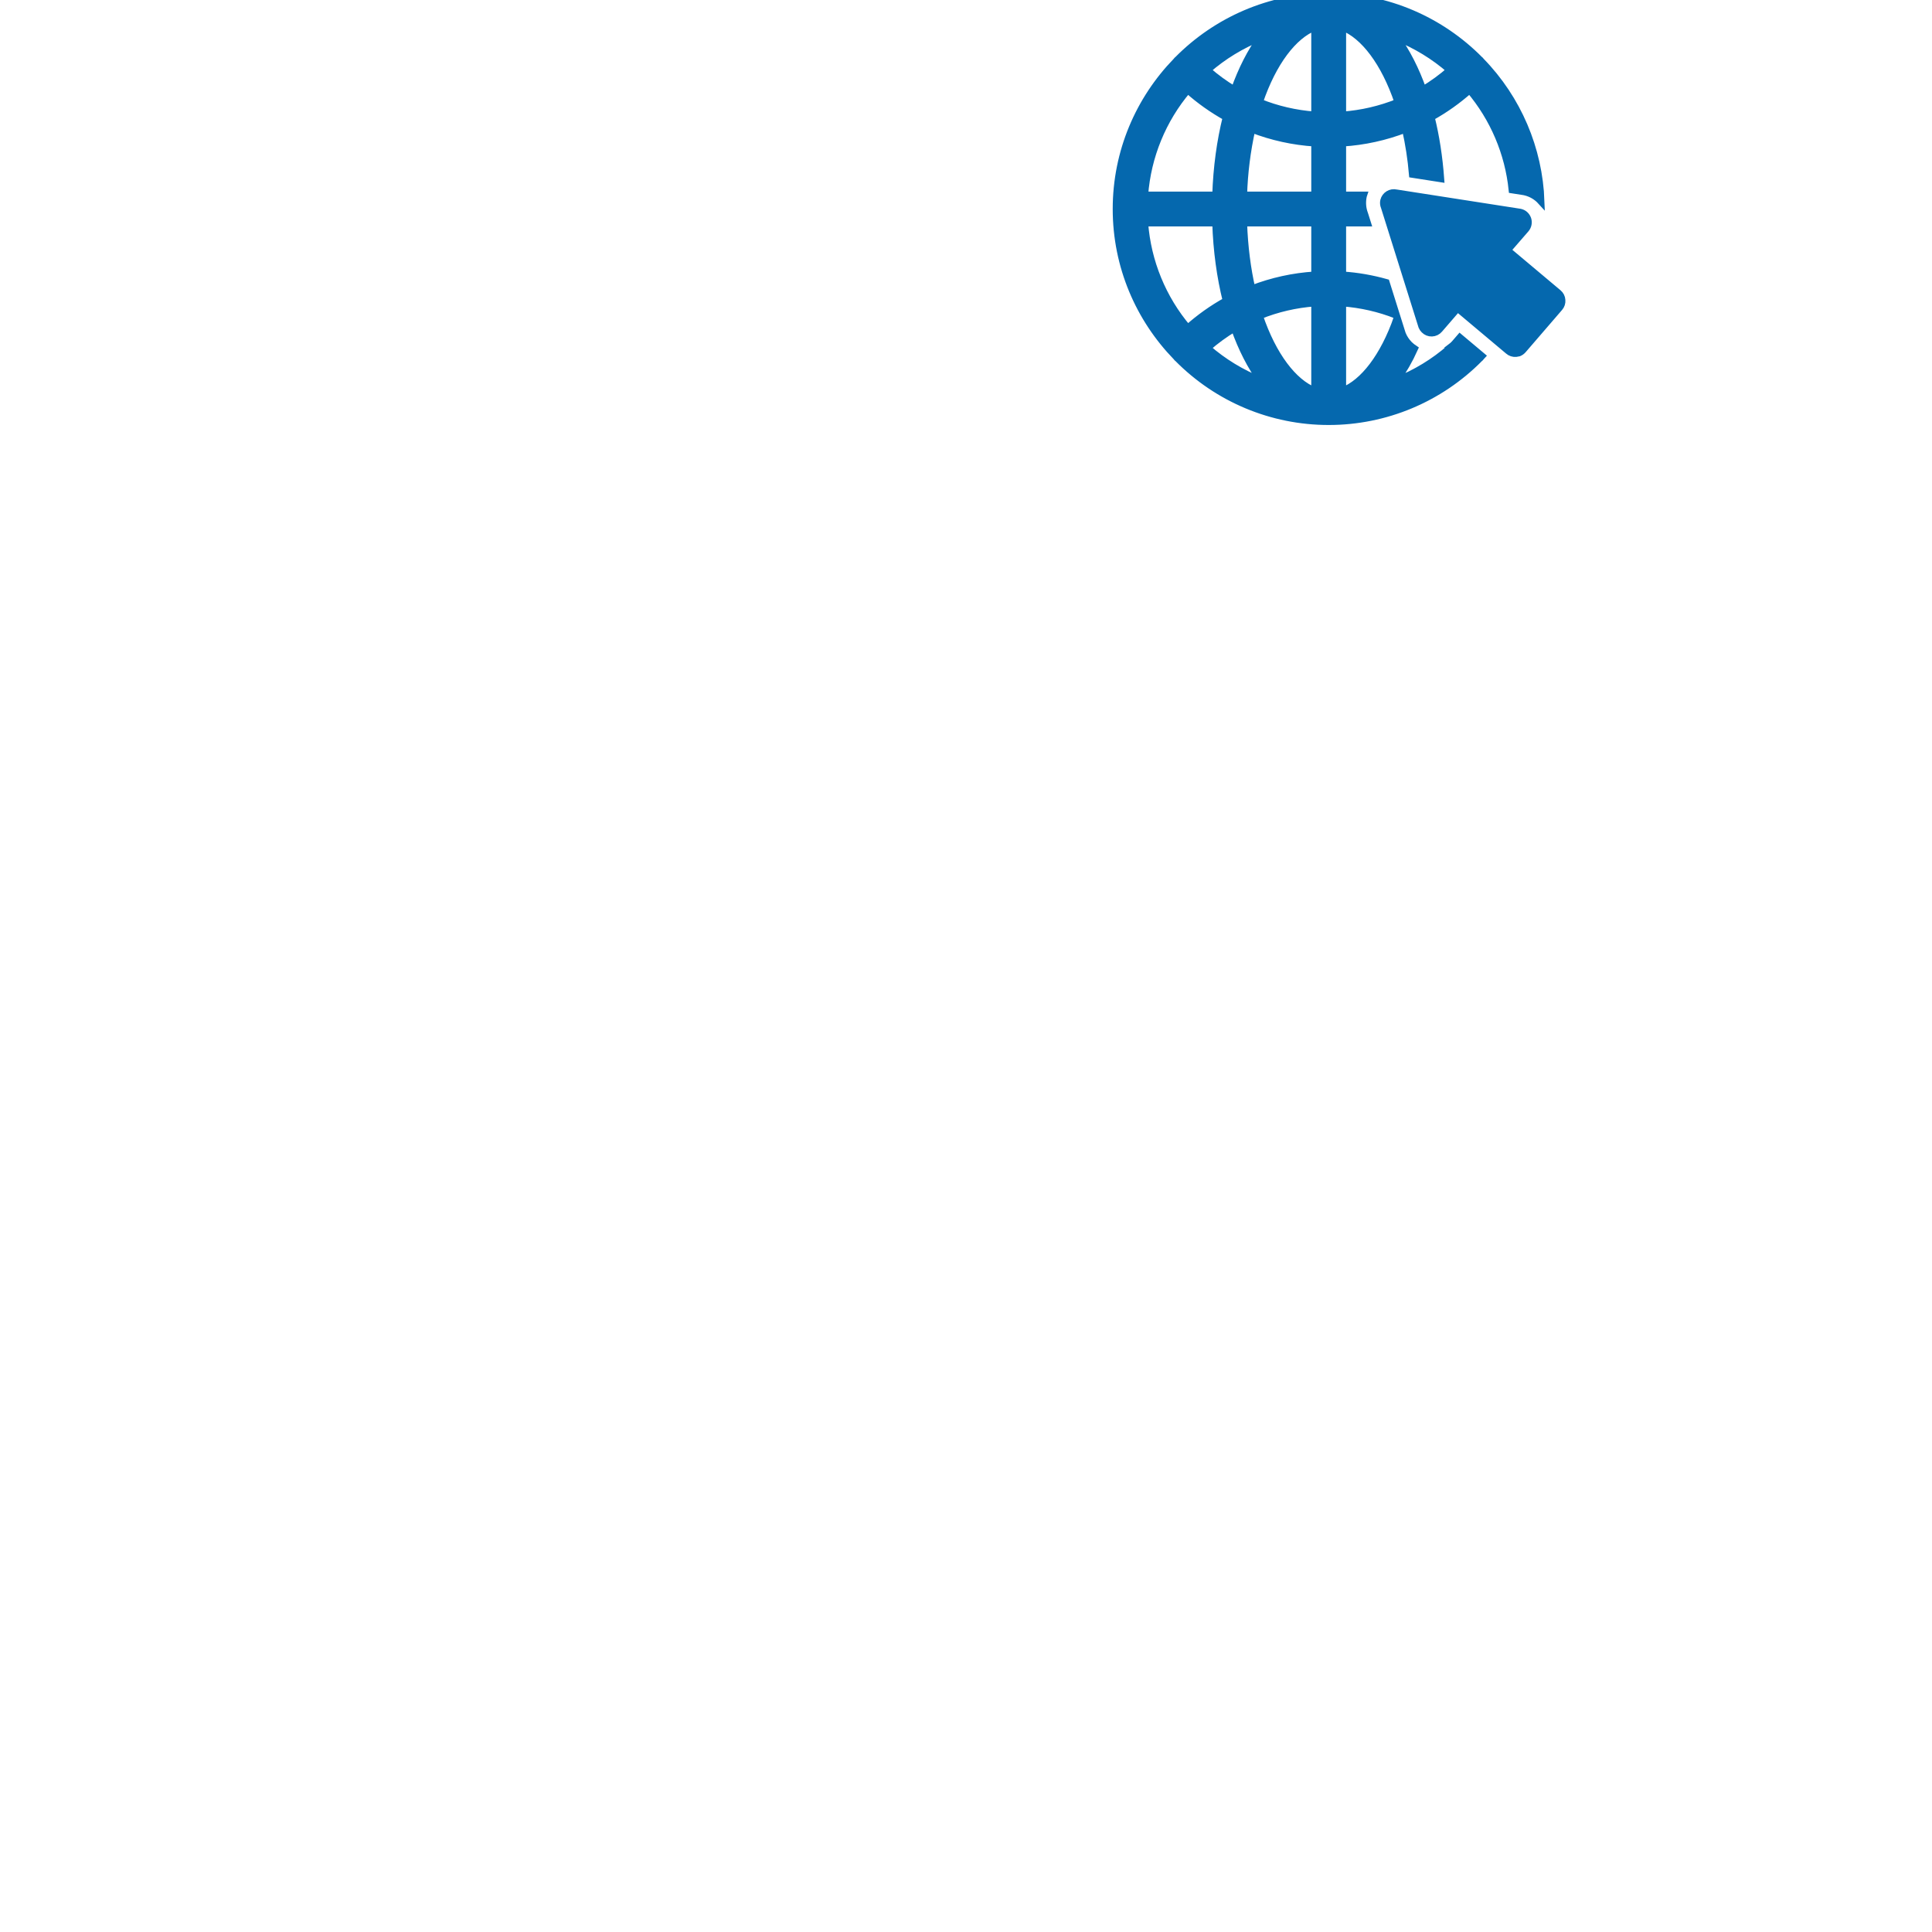
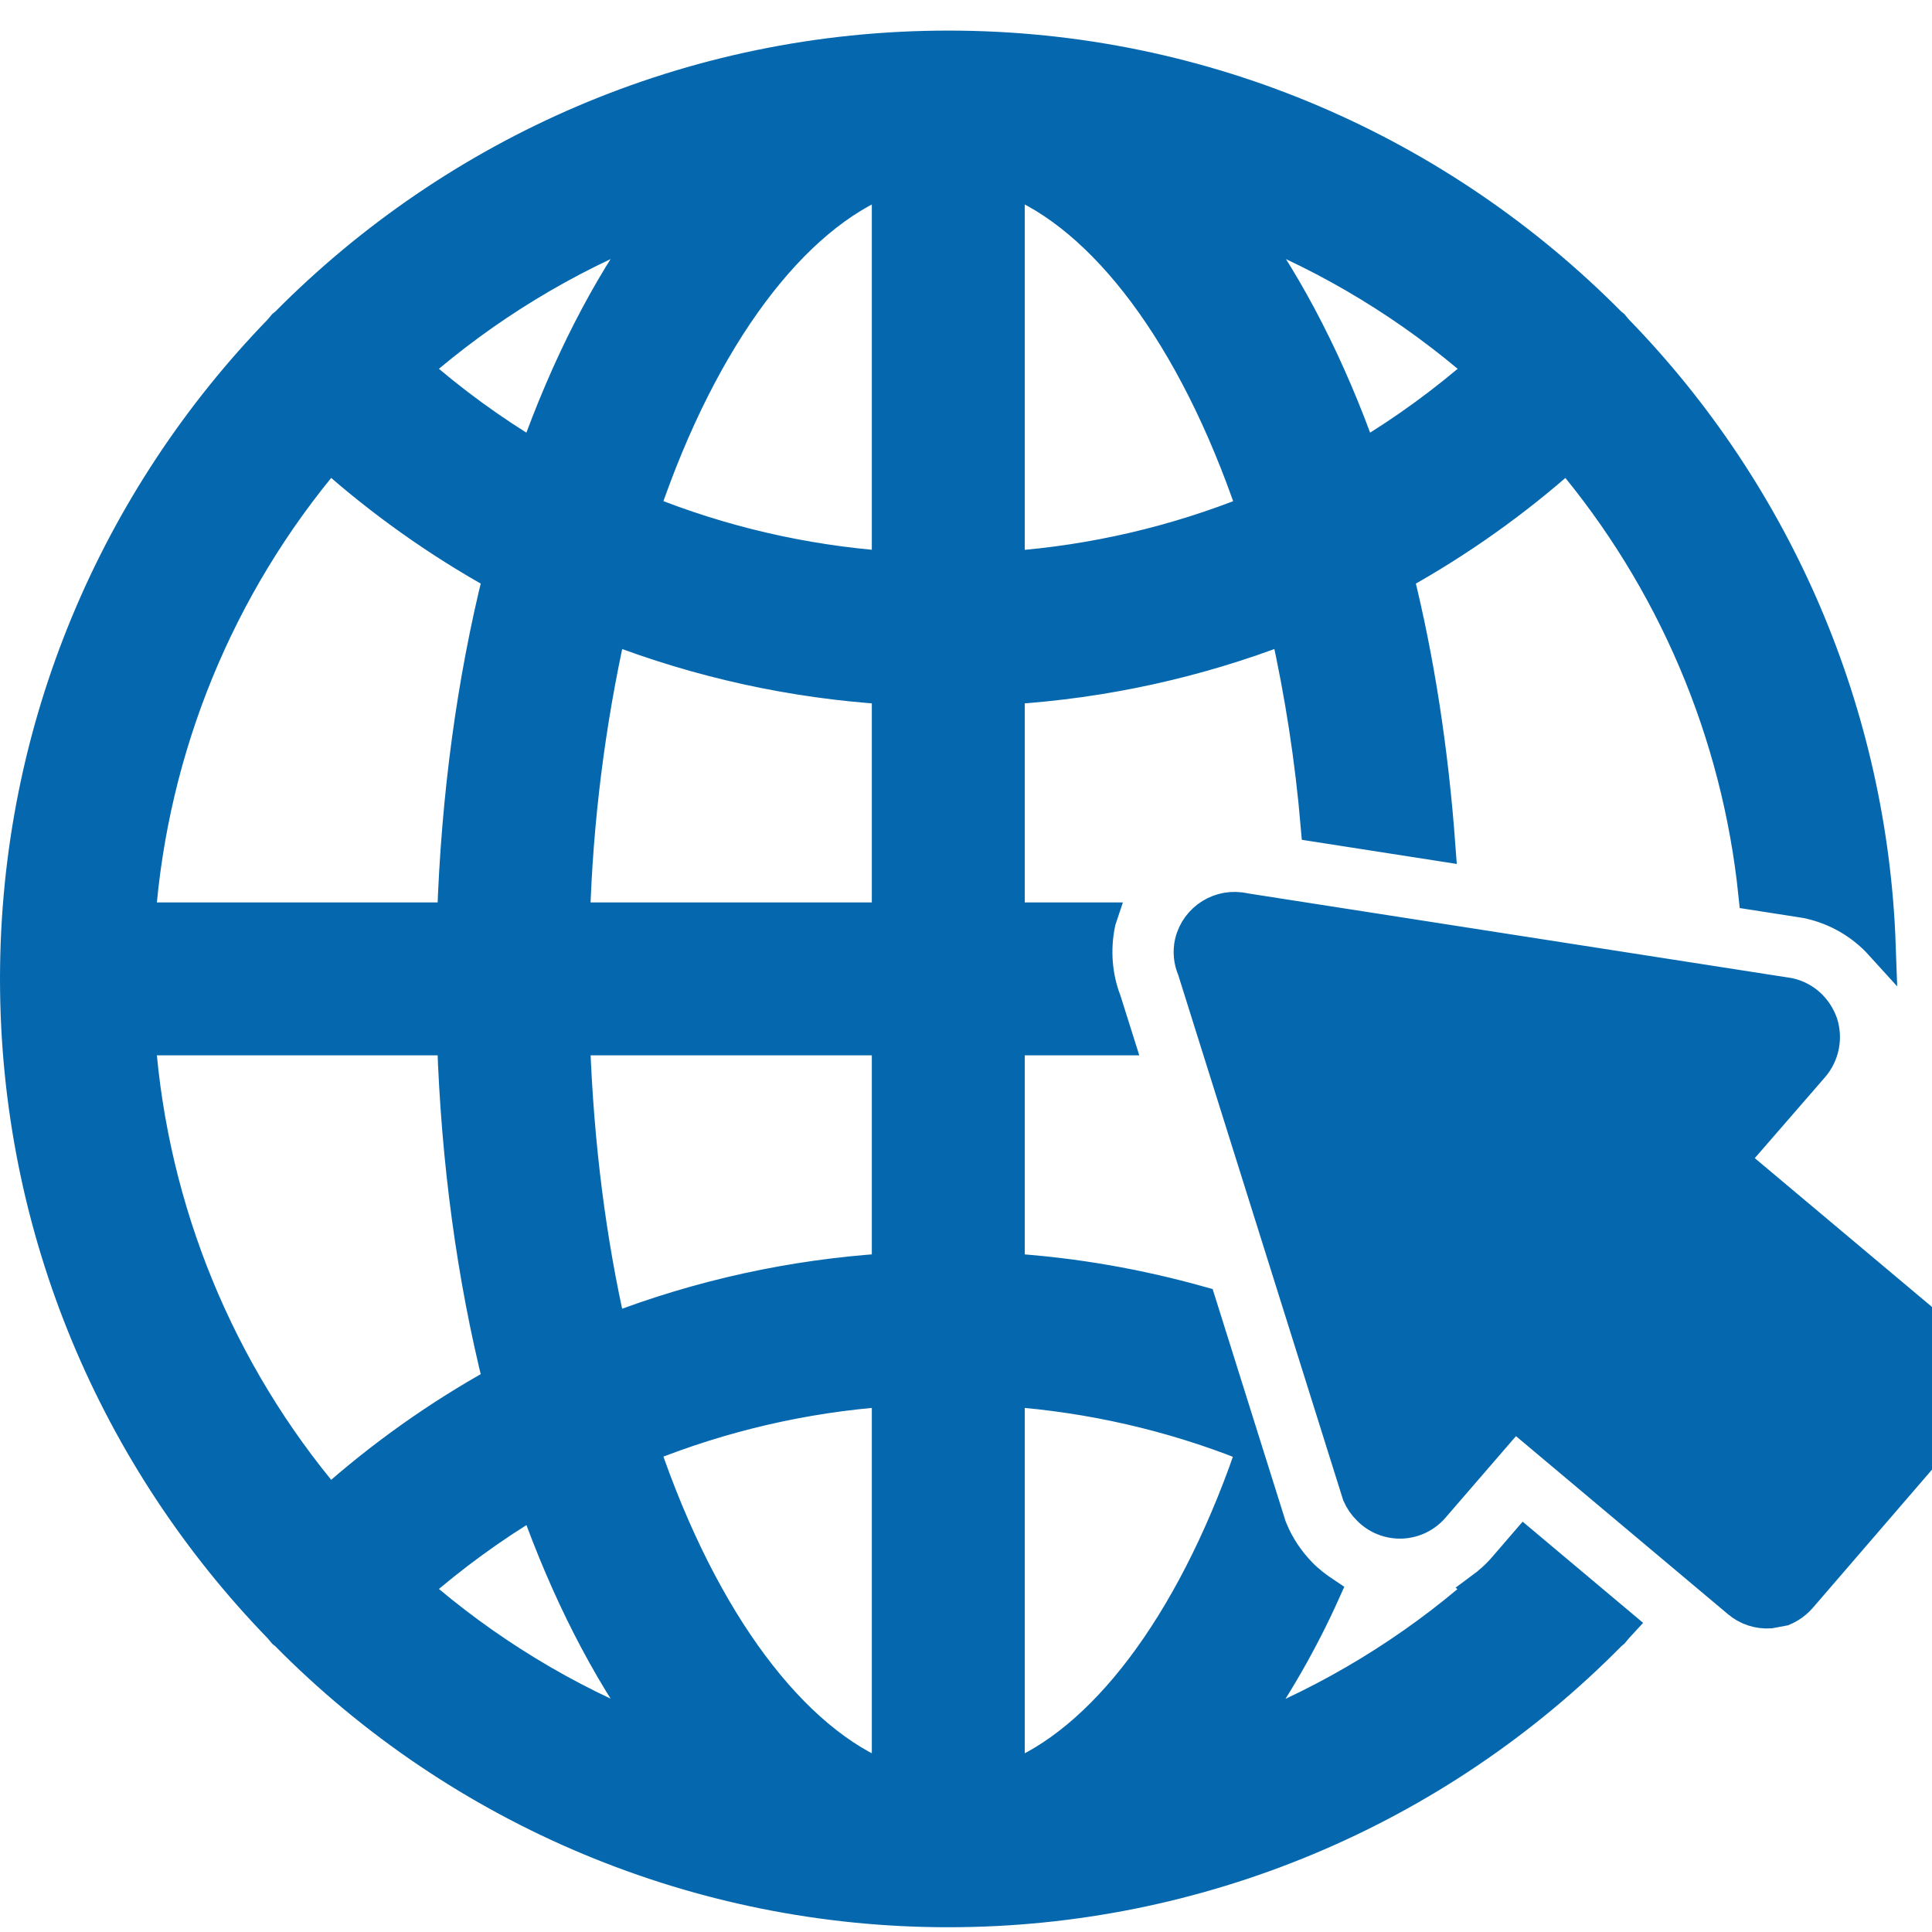
<svg xmlns="http://www.w3.org/2000/svg" stroke="rgb(5, 104, 174)" stroke-width="0.5" viewBox="0 0 36 36">
-   <svg viewBox="40 3 1 165" width="170%" height="119%">
+   <svg viewBox="47 2 1 90" width="285%" height="285%">
    <path d="M31.748 18.234c.258.06.451.239.541.489a.753.753 0 0 1-.146.719l-1.316 1.516 3.65 3.065a.725.725 0 0 1 .26.514.723.723 0 0 1-.174.54l-2.615 3.033a.79.79 0 0 1-.294.215l-.218.041a.737.737 0 0 1-.537-.178l-3.648-3.064-1.309 1.515a.733.733 0 0 1-1.086.038.752.752 0 0 1-.167-.244l-2.695-8.581a.73.73 0 0 1-.043-.45.748.748 0 0 1 .897-.554l8.9 1.386zm-2.752 10.315l-.057.062-.066.079-.04.033A15.203 15.203 0 0 1 18 33.251a15.204 15.204 0 0 1-10.833-4.529l-.04-.032-.066-.079C4.396 25.863 2.75 22.121 2.75 18s1.646-7.863 4.311-10.61l.066-.079.04-.032C9.933 4.485 13.767 2.75 18 2.75s8.067 1.735 10.833 4.529l.04.032.066.079a15.195 15.195 0 0 1 4.297 10.058 2.23 2.23 0 0 0-1.15-.675l-.053-.012-.054-.009-.814-.127a13.187 13.187 0 0 0-3.05-7.17 15.208 15.208 0 0 1-2.76 1.959c.34 1.364.569 2.848.684 4.412l-2.028-.316a24.171 24.171 0 0 0-.498-3.237 15.16 15.16 0 0 1-4.513.991V17h1.507l-.017.051-.005.021-.004.021c-.089.425-.054.87.098 1.266l.202.641H19v3.736c1.068.069 2.112.255 3.123.538l.738 2.35A13.14 13.14 0 0 0 19 24.741v6.308c1.495-.586 2.945-2.449 3.919-5.241l.337 1.072.018.059.023.057c.108.265.271.51.485.729.117.117.244.214.376.302a13.515 13.515 0 0 1-1.324 2.306 13.263 13.263 0 0 0 3.875-2.36l-.012-.01c.14-.103.272-.22.387-.356l.332-.385 1.58 1.327zM22.835 5.667c.756 1.036 1.41 2.313 1.93 3.778a13.322 13.322 0 0 0 1.945-1.417 13.288 13.288 0 0 0-3.875-2.361zM19 11.259a13.166 13.166 0 0 0 3.971-.922c-.974-2.874-2.45-4.789-3.971-5.386v6.308zM9.29 8.028a13.22 13.22 0 0 0 1.944 1.417c.521-1.465 1.174-2.742 1.93-3.778A13.296 13.296 0 0 0 9.29 8.028zM4.792 17h5.102c.066-2 .327-3.884.751-5.586a15.327 15.327 0 0 1-2.76-1.959A13.192 13.192 0 0 0 4.792 17zm3.093 9.545a15.243 15.243 0 0 1 2.76-1.959C10.221 22.884 9.959 21 9.894 19H4.792a13.186 13.186 0 0 0 3.093 7.545zm5.28 3.788c-.756-1.036-1.41-2.313-1.93-3.778-.685.409-1.335.883-1.945 1.417a13.288 13.288 0 0 0 3.875 2.361zM17 24.741a13.137 13.137 0 0 0-3.971.923c.974 2.873 2.45 4.789 3.971 5.385v-6.308zM17 19h-5.106c.059 1.722.269 3.308.593 4.727A15.16 15.16 0 0 1 17 22.736V19zm0-5.736a15.19 15.19 0 0 1-4.513-.991A25.186 25.186 0 0 0 11.894 17H17v-3.736zm0-8.313c-1.521.597-2.997 2.512-3.971 5.385 1.256.508 2.592.82 3.971.922V4.951z" fill="#0568ae" />
  </svg>
</svg>
